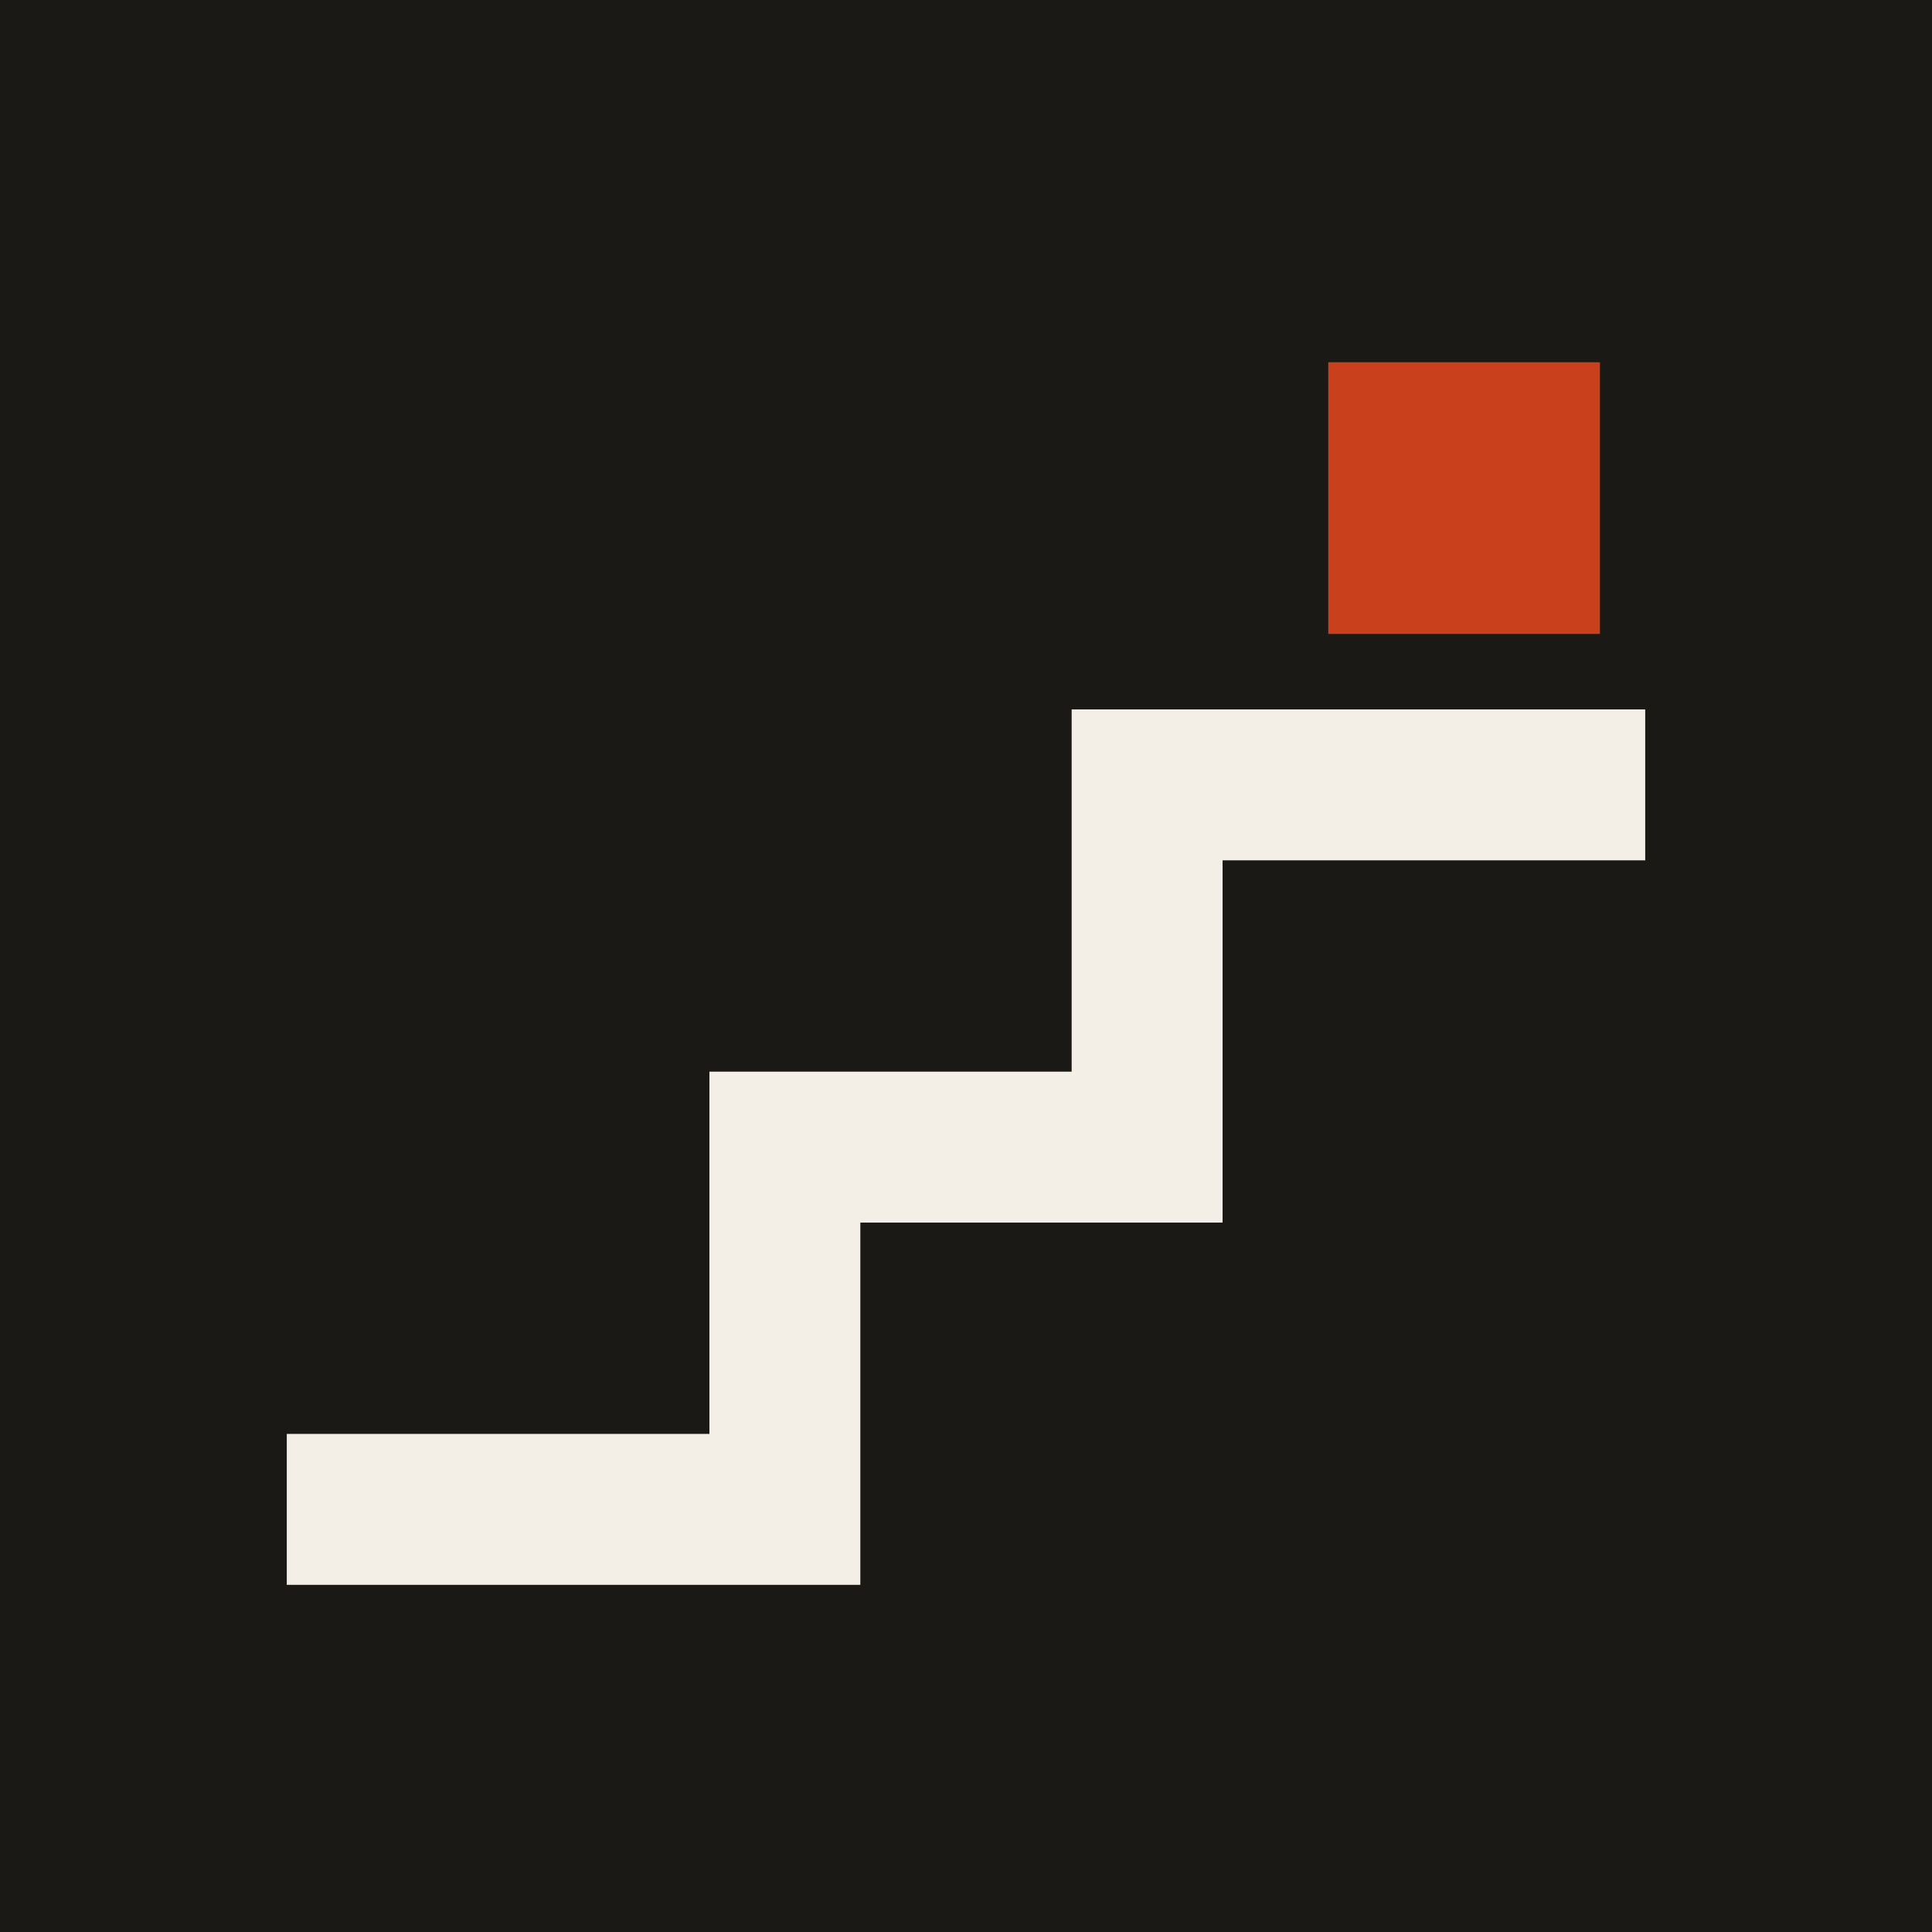
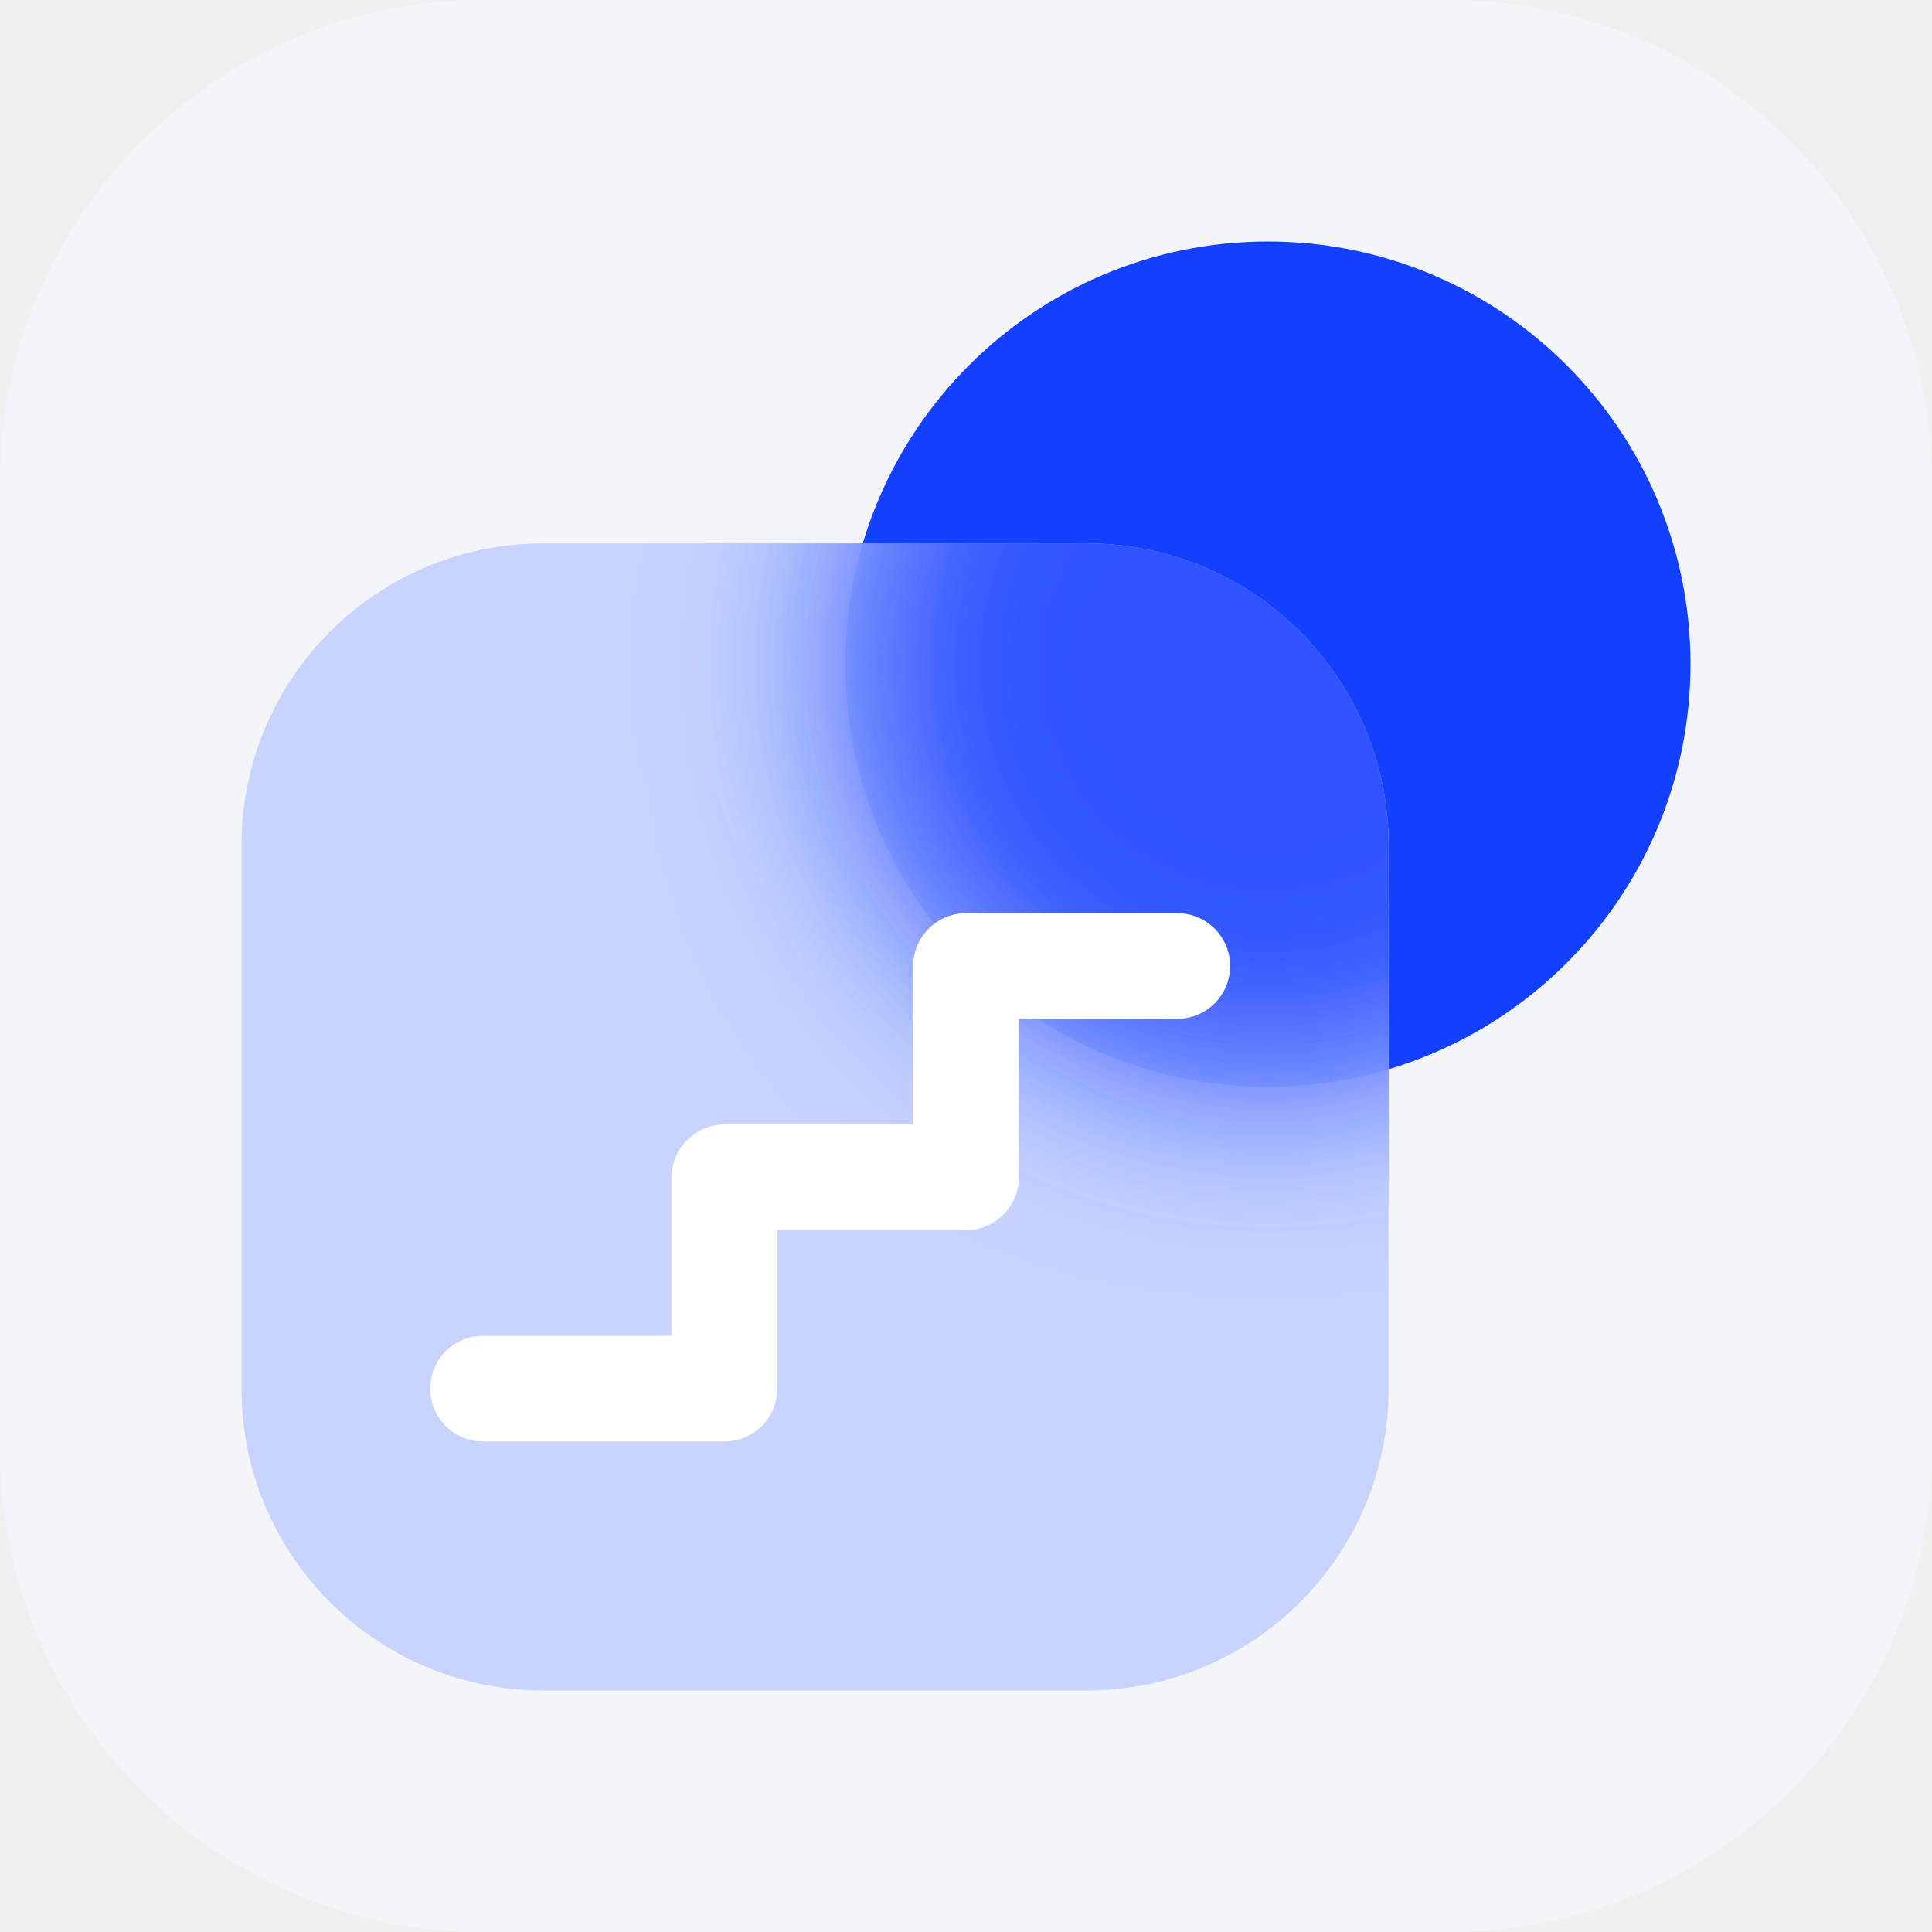
<svg xmlns="http://www.w3.org/2000/svg" viewBox="0 0 64 64">
-   <rect width="64" height="64" fill="#1a1916" />
-   <path d="M12 50h14V38h12V26h14" fill="none" stroke="#f3efe6" stroke-width="5" stroke-linecap="square" />
-   <rect x="44" y="12" width="9" height="9" fill="#c8401c" />
+   <defs>
+     <filter id="b" x="-50%" y="-50%" width="200%" height="200%">
+       <feGaussianBlur stdDeviation="3" />
+     </filter>
+     <clipPath id="c">
+       <rect x="8" y="18" width="38" height="38" rx="10" />
+     </clipPath>
+   </defs>
+   <rect width="64" height="64" rx="16" fill="#f4f5f9" />
+   <circle cx="42" cy="22" r="14" fill="#1340ff" />
+   <rect x="8" y="18" width="38" height="38" rx="10" fill="#c3cfff" fill-opacity=".9" />
+   <g clip-path="url(#c)">
+     <circle cx="42" cy="22" r="14" fill="#1340ff" filter="url(#b)" opacity=".85" />
+   </g>
+   <path d="M16 46h8v-7h8v-7h7" fill="none" stroke="#fff" stroke-width="3.5" stroke-linecap="round" stroke-linejoin="round" />
</svg>
